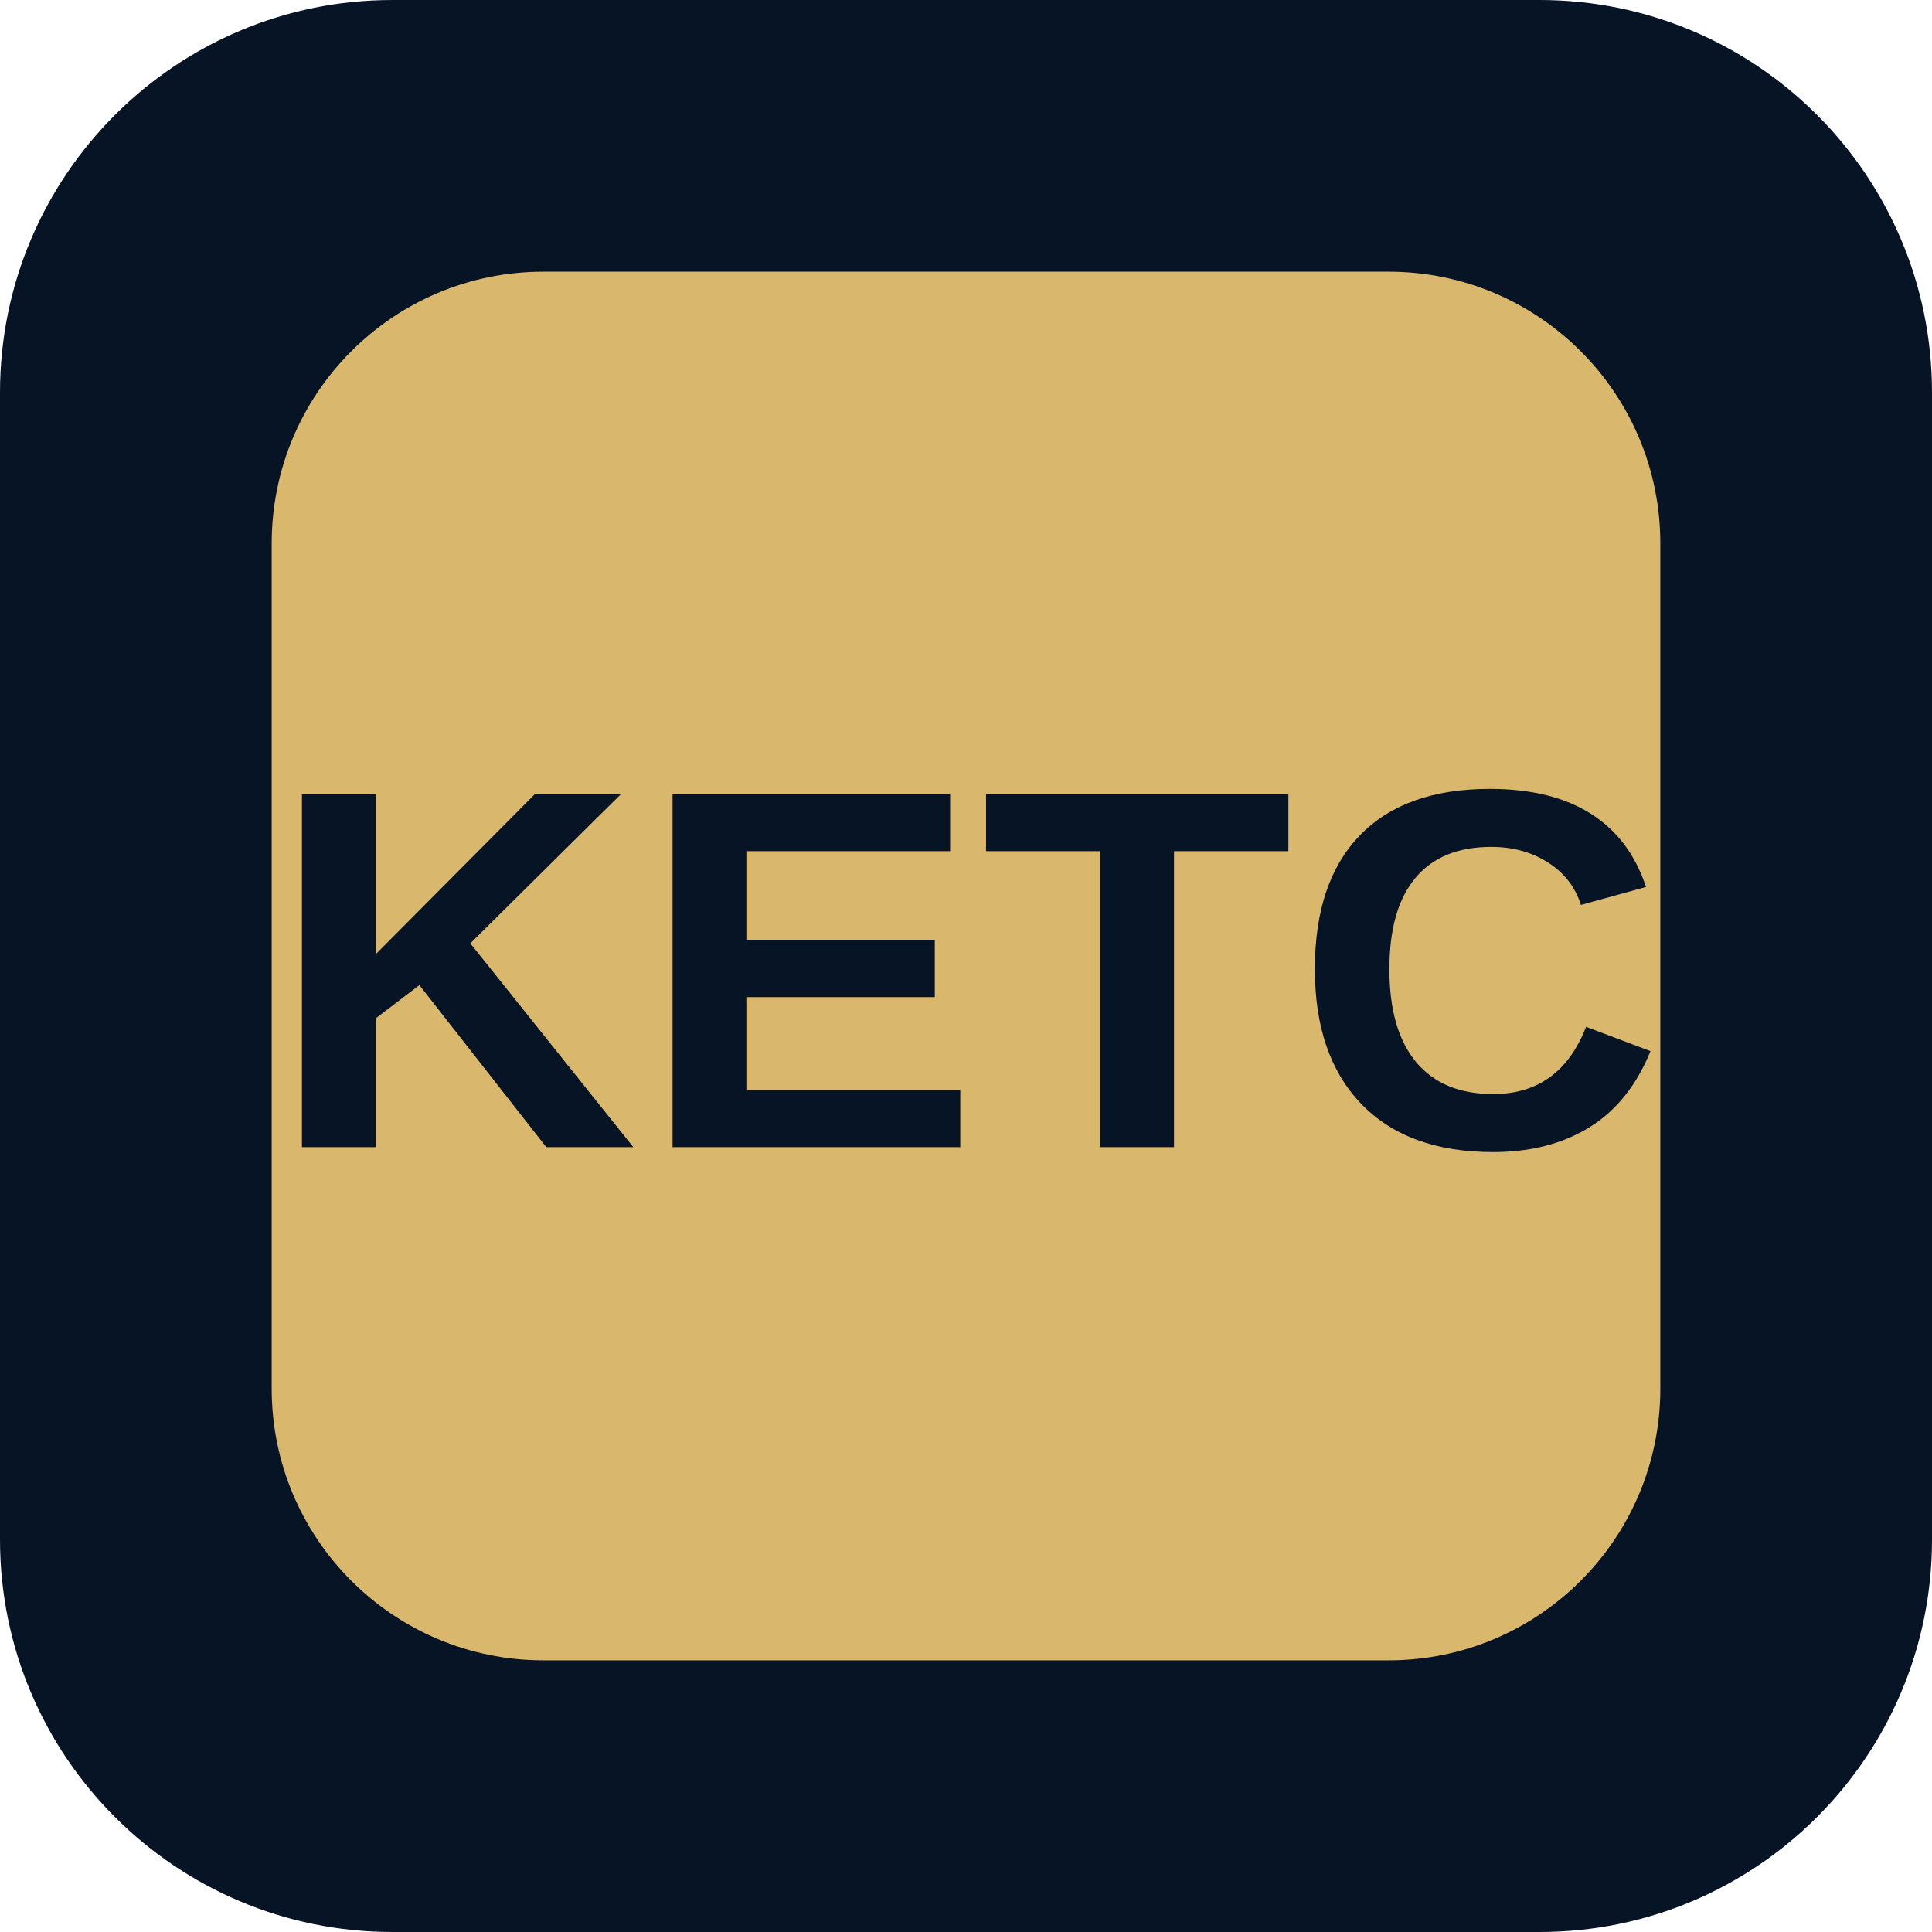
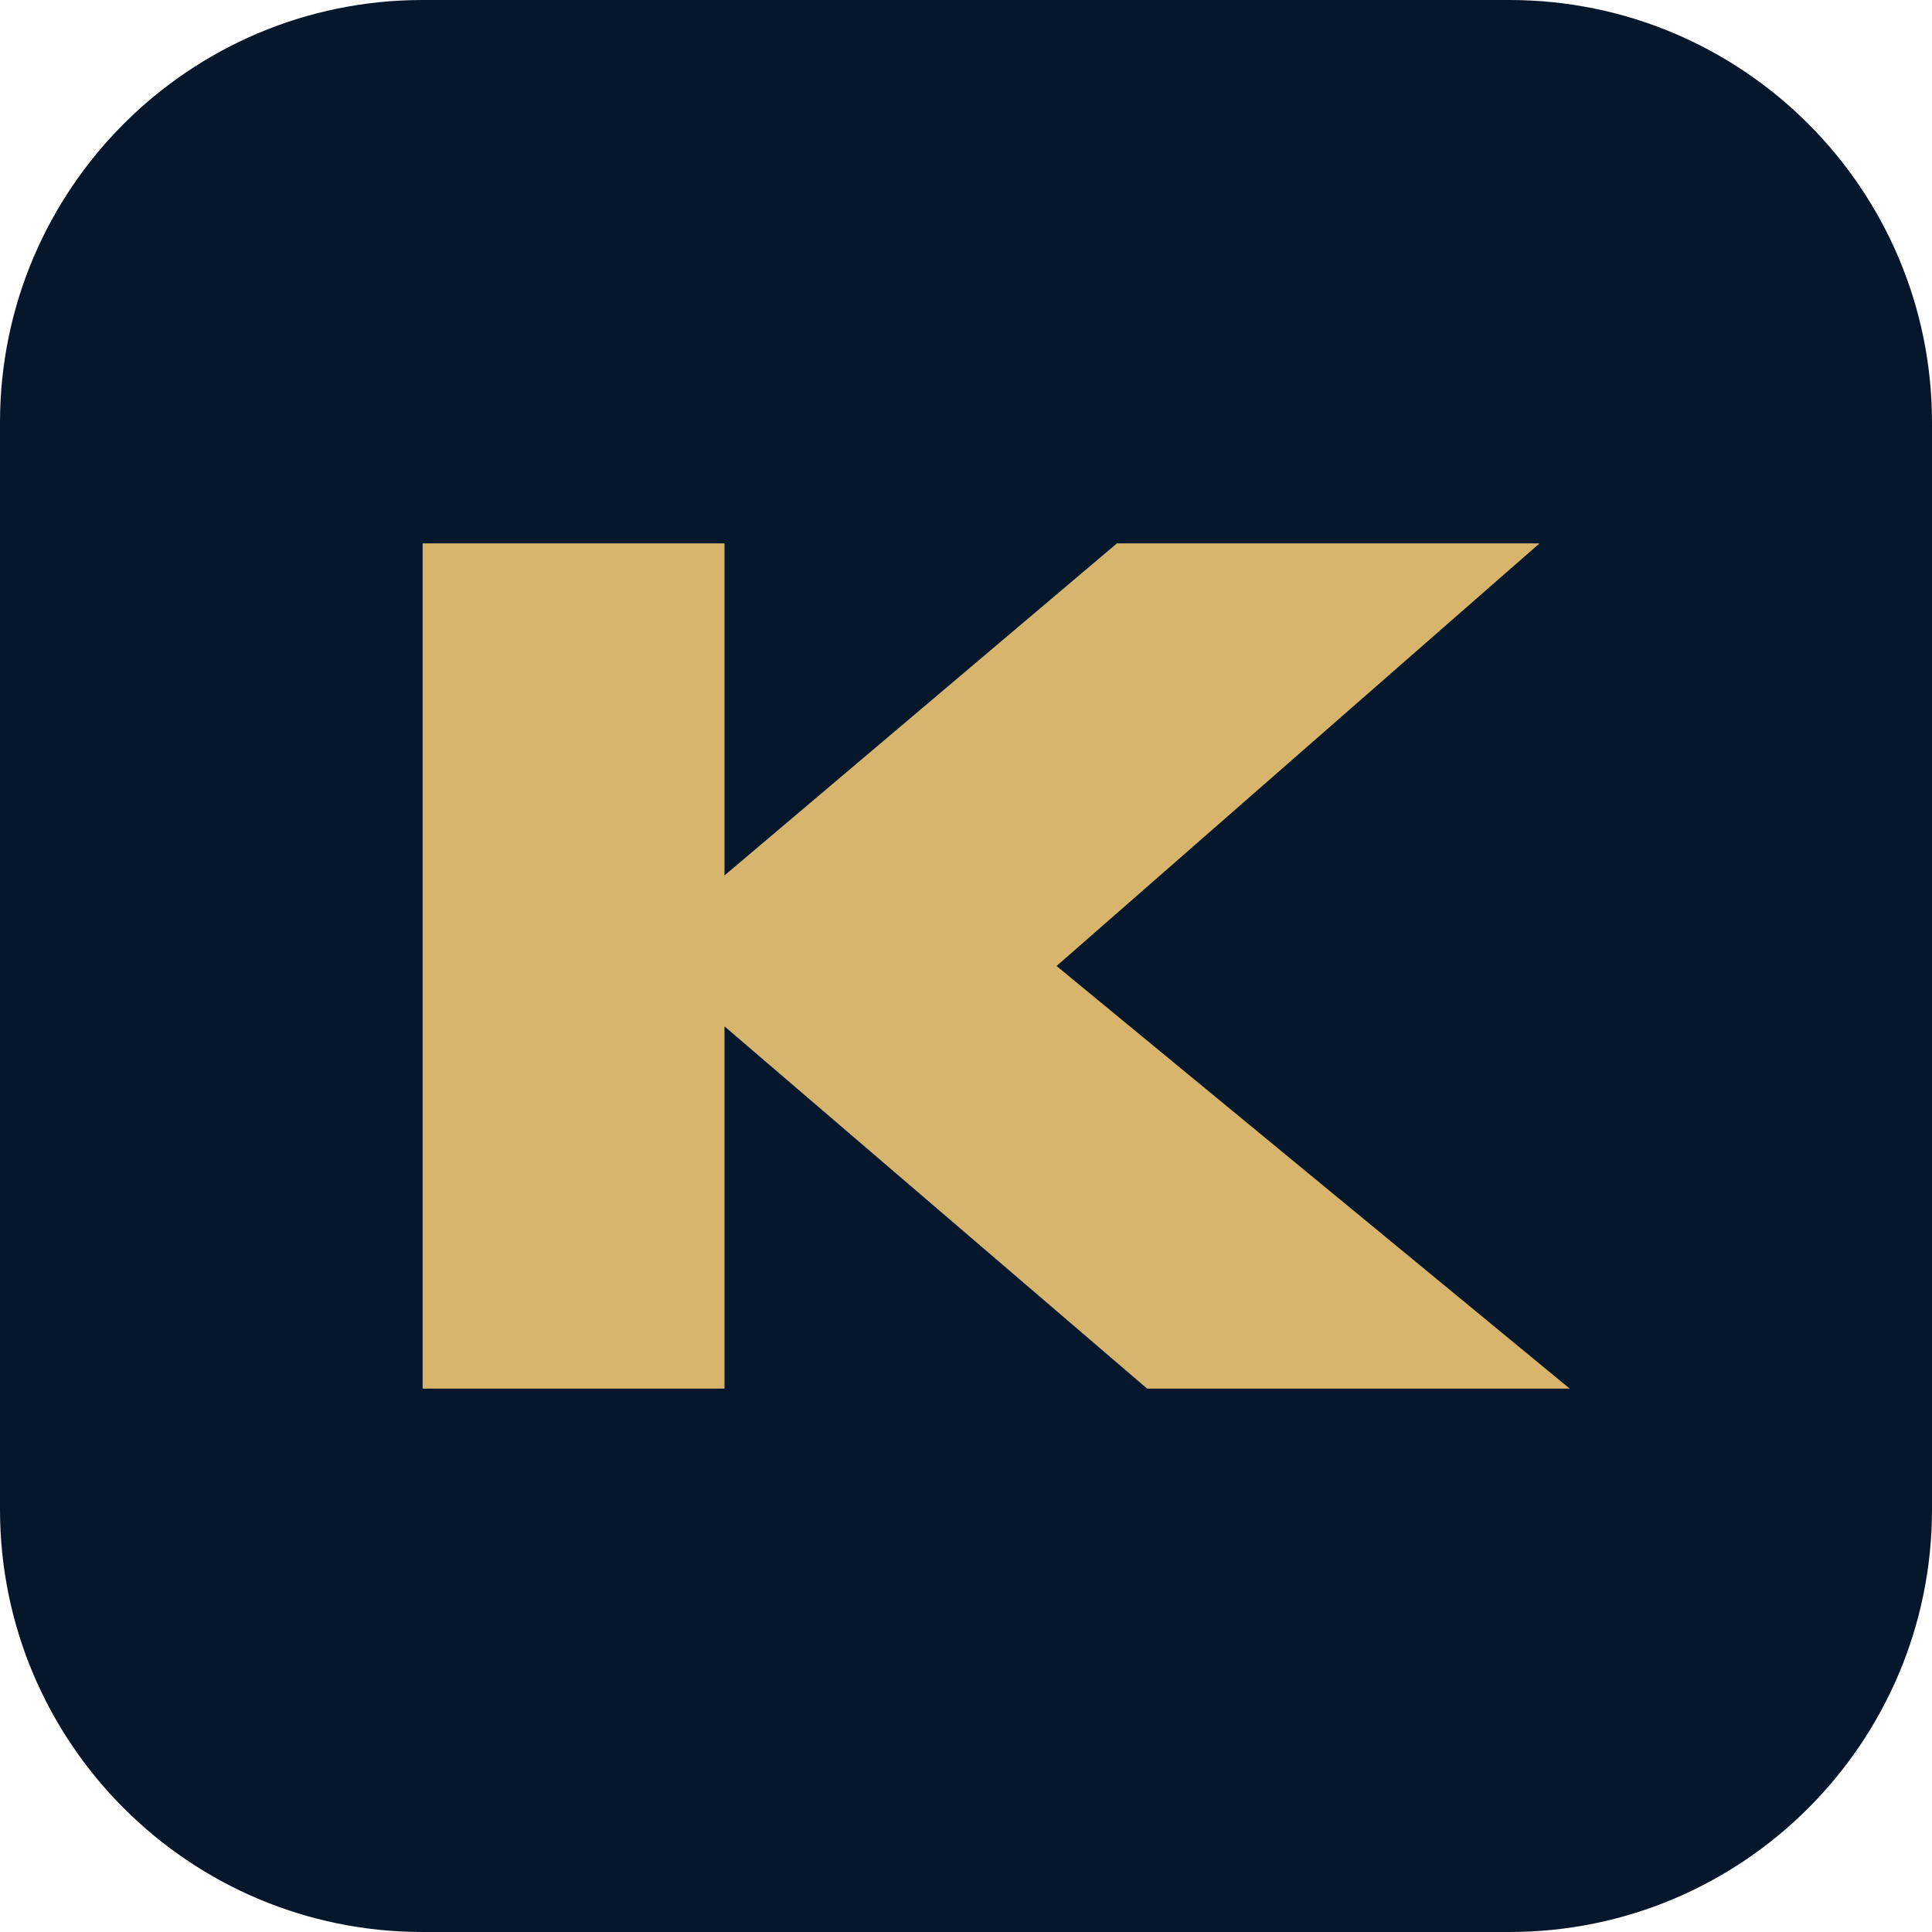
- <svg xmlns="http://www.w3.org/2000/svg" width="128" height="128" viewBox="0 0 128 128">
-   <rect width="128" height="128" rx="26" fill="#071426" />
-   <rect x="18" y="18" width="92" height="92" rx="18" fill="#d9b76d" />
-   <text x="64" y="76" text-anchor="middle" font-family="Arial" font-weight="900" font-size="34" fill="#071426">KETC</text>
+ <svg xmlns="http://www.w3.org/2000/svg" viewBox="0 0 64 64">
+   <rect width="64" height="64" rx="14" fill="#06172c" />
+   <path d="M14 46V18h10v11l13-11h14L35 32l17 14H38L24 34v12H14z" fill="#d7b56d" />
</svg>
